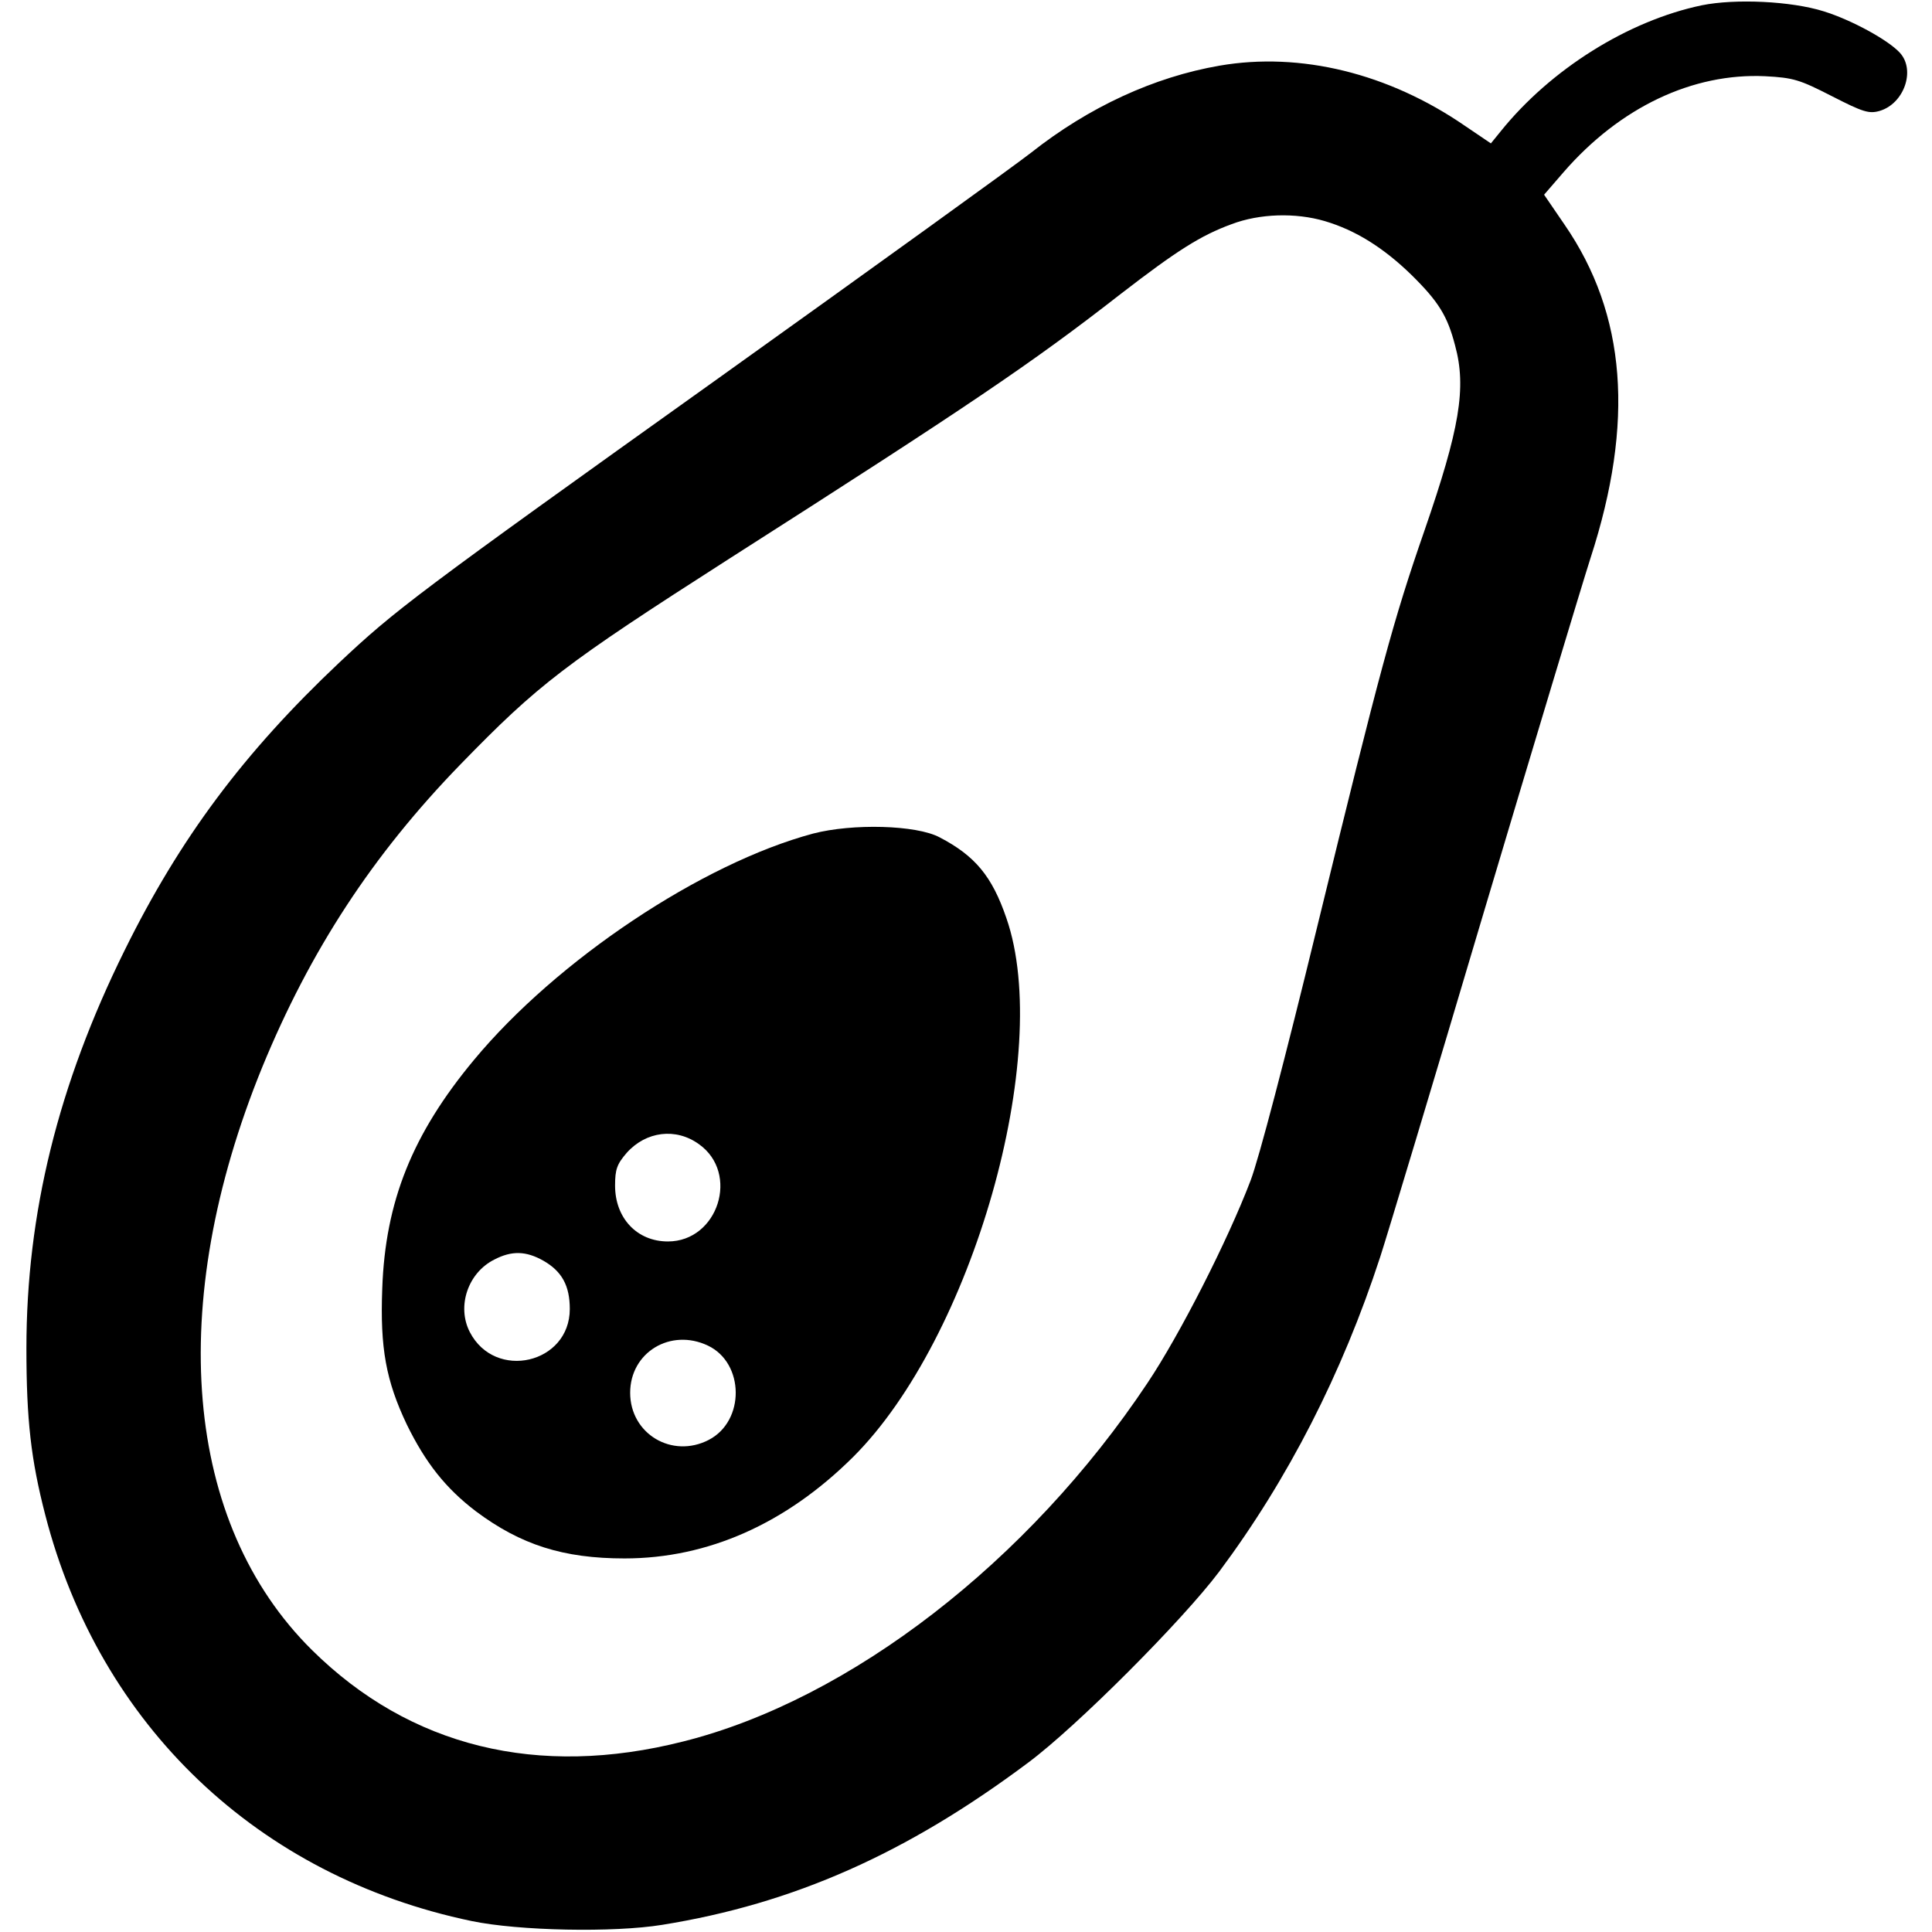
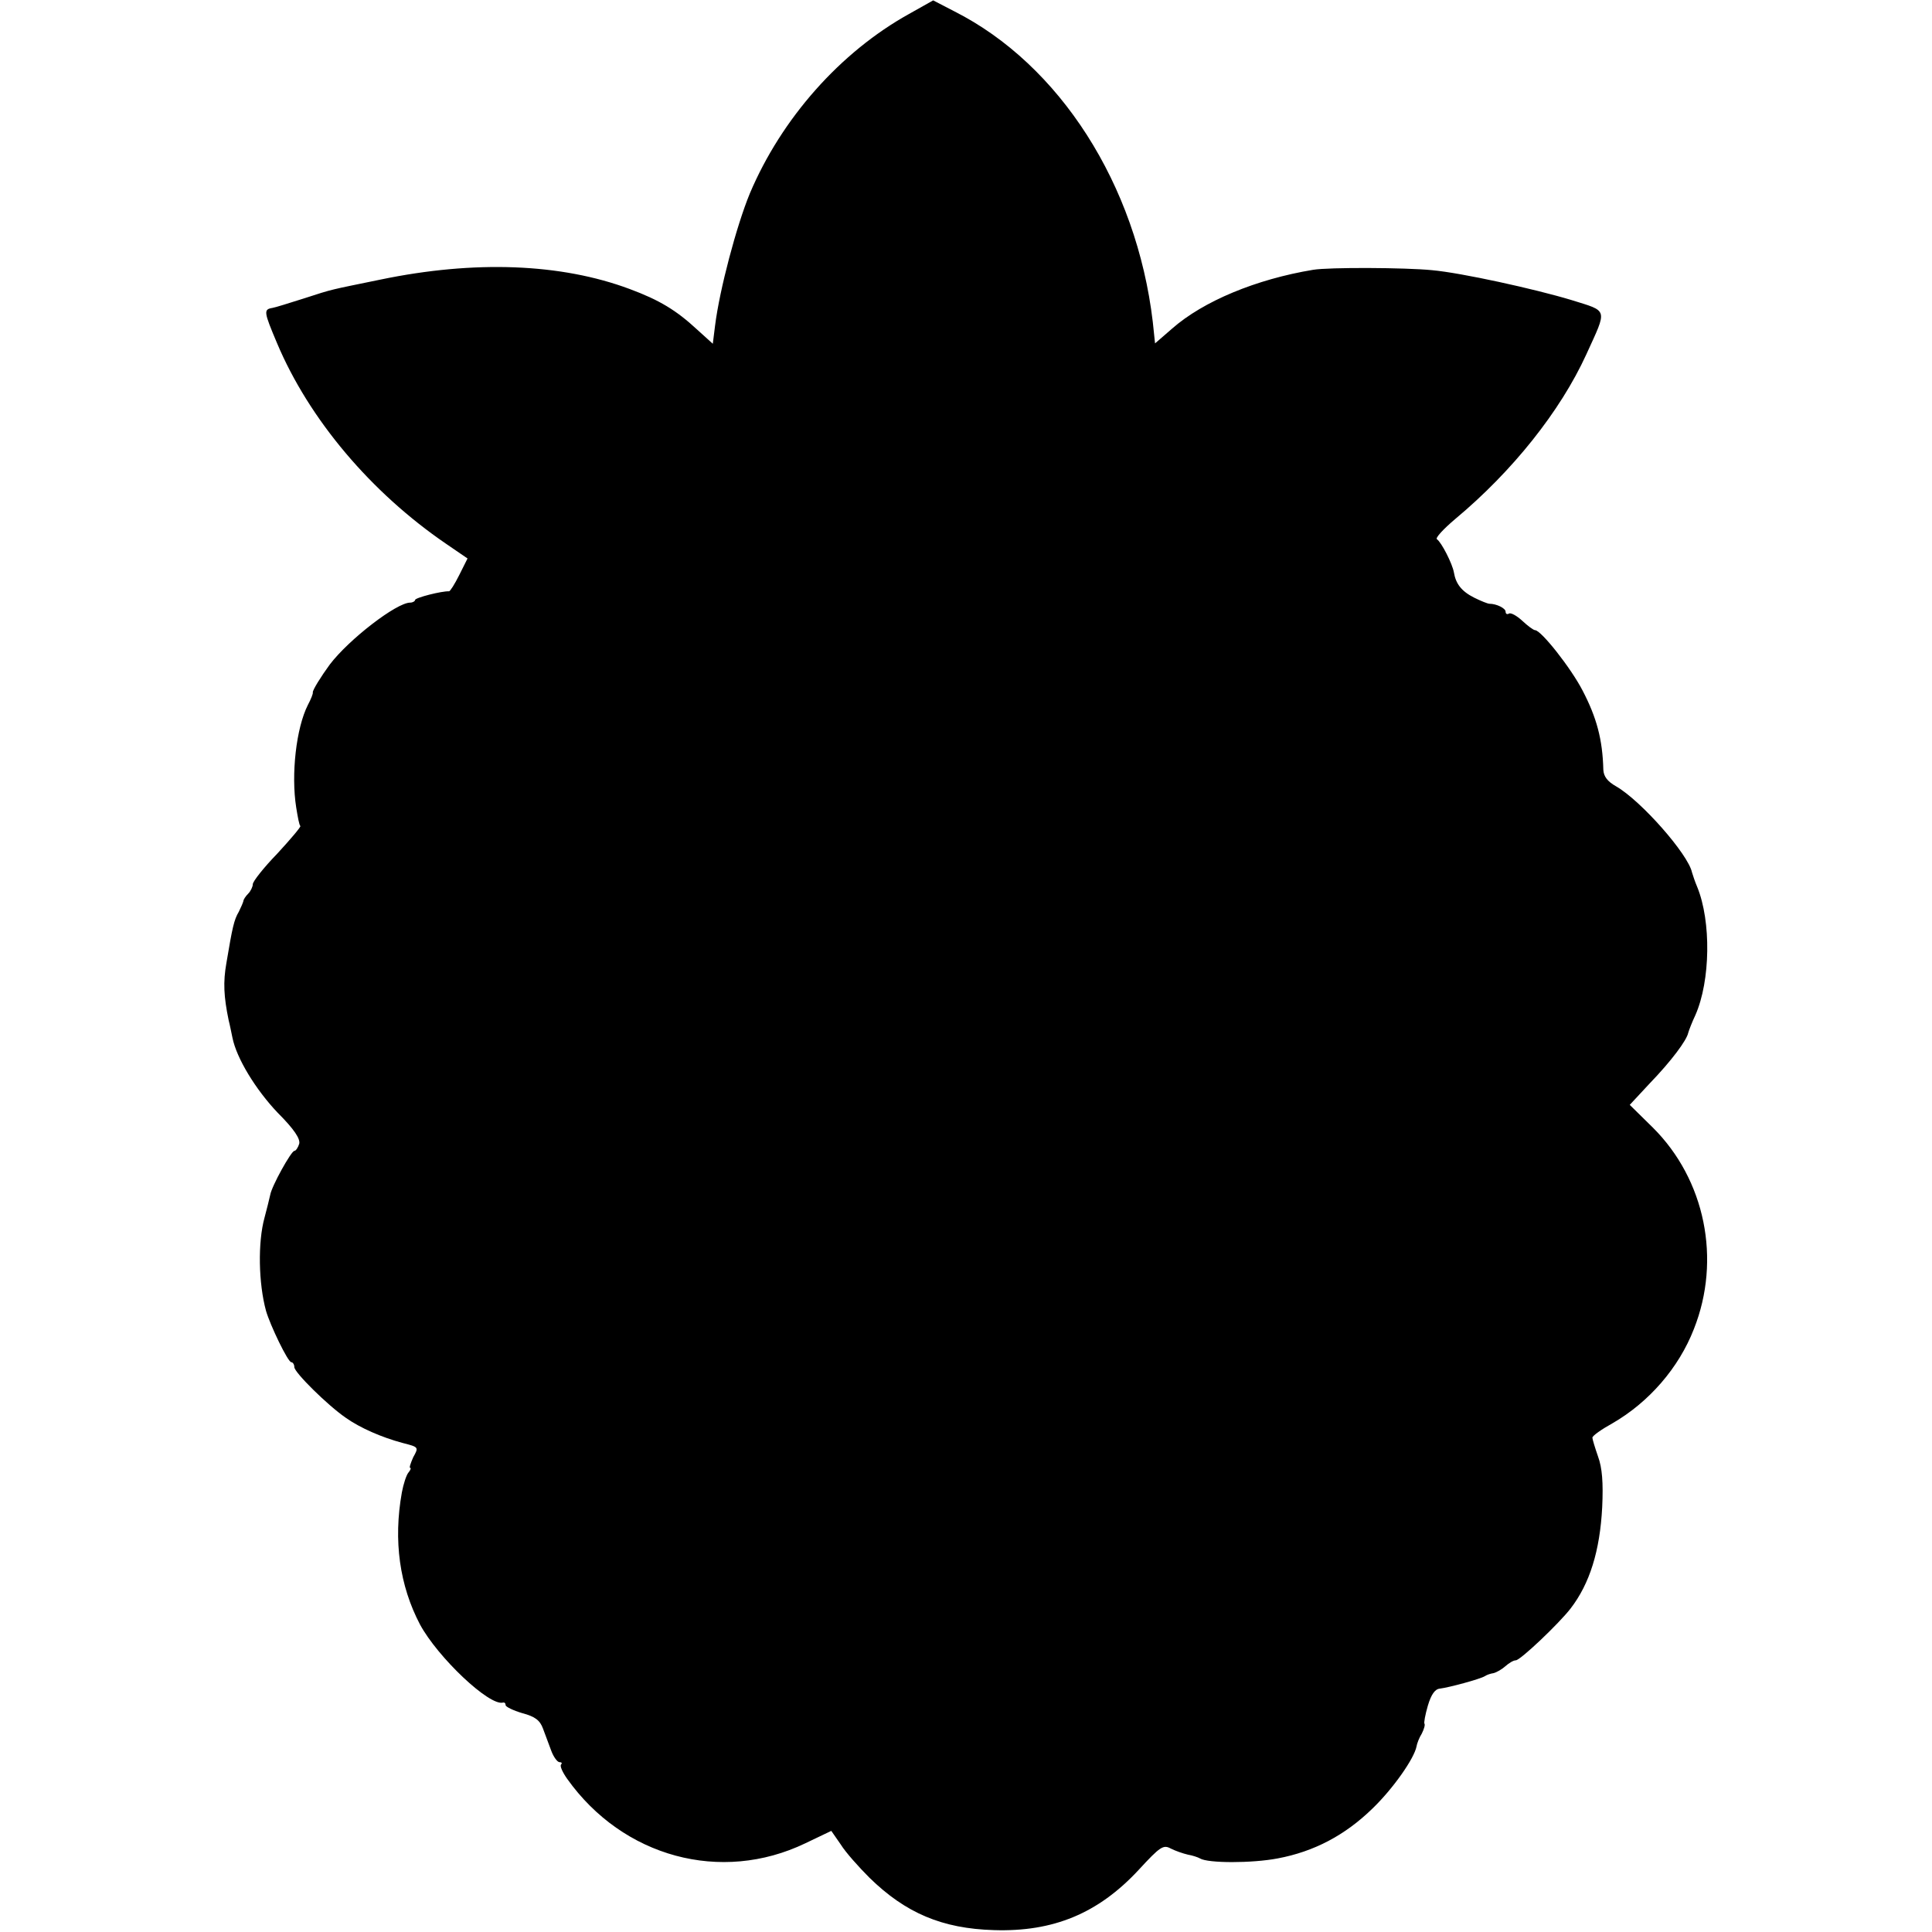
<svg xmlns="http://www.w3.org/2000/svg" version="1" width="682.667" height="682.667" viewBox="0 0 512 512">
-   <path d="M451 1.4c-19.6 4.1-40.1 17-53.3 33.4l-2.6 3.2-6.8-4.6c-20.3-14-43.7-19.7-65.1-16-17.4 3-34.7 11-50 23.1-4.2 3.3-41.5 30.2-82.9 59.8-80.4 57.4-85.5 61.3-100.5 75.4-25.2 23.8-42.1 46.4-56.8 76.2-17.6 35.6-26 69.7-26 105.4 0 19 1.2 29.5 5 44.2 14.4 55.8 56.4 95.8 113 107.6 12.5 2.6 37.6 3.1 50.5 1 34.8-5.6 64.8-18.9 97-43 12.9-9.6 40.9-37.7 50.6-50.6 18.2-24.4 32.6-52.5 42.7-83.5 1.7-5.2 14-46 27.2-90.5 13.3-44.6 26.1-87.1 28.5-94.6 11.7-36 9.5-64.6-6.9-88.4l-5.4-7.9 5.1-5.9c15-17.3 34.3-26.4 53.5-25.5 7.5.4 9.1.9 17.7 5.3 8.2 4.2 9.8 4.7 12.6 3.9 6.5-1.9 9.6-10.8 5.4-15.4-3.1-3.4-12.8-8.7-20.2-11C474.7.3 459.9-.4 451 1.4zm-99.9 57.2c8.1 2.4 15.5 7 23 14.3 7.2 7.1 9.5 10.9 11.5 18.6 3.1 11.3 1.2 22.2-8.1 49.1-8.3 23.9-11.7 36.5-28.5 105.3-8.3 34.1-15.4 61.3-17.6 67-6.1 16-18.8 40.9-27.3 53.6-31.5 47.3-78.8 83.9-123 95-38.6 9.8-72.5 1.4-98.4-24.2-34-33.6-38.9-91.5-13.2-154.5 12.7-30.9 29.2-56.2 52.5-80.2 20.8-21.4 27.5-26.5 71.2-54.5 63.6-40.6 80.2-51.8 103.8-70.2 14.9-11.5 21.2-15.5 29.4-18.5 7.4-2.8 16.9-3.1 24.7-.8z" />
-   <path d="M215.5 220.9c-29.5 7.9-67.9 33.5-89.9 60-16.3 19.6-23.5 37.5-24.3 60.6-.6 15.8 1 24.4 6.5 36 5 10.2 10.3 16.9 18.3 23 11.9 8.9 23.2 12.5 39.4 12.5 22.1 0 42.8-9.2 60.6-26.9 31.6-31.5 53.1-106.9 40.6-142.8-3.8-11.1-8.3-16.5-17.7-21.4-6.2-3.3-23.1-3.7-33.5-1zm-30.3 82.3c10.9 7.7 5.1 25.8-8.2 25.8-8.2 0-14-6.2-14-14.8 0-4.3.5-5.7 3.1-8.7 5.1-5.7 13-6.7 19.1-2.3zM144 334.1c4.9 2.8 7 6.6 7 12.8 0 14.5-19.8 19.1-26.5 6.1-3.5-6.8-.5-15.7 6.5-19.2 4.6-2.4 8.4-2.3 13 .3zm43.6 22.5c9.7 4.6 9.9 20 .2 25-9.7 5-20.8-1.6-20.8-12.5 0-10.7 10.7-17.2 20.6-12.5z" />
+   <path d="M240.9 3.7c-18.2 10.1-33.8 27.7-42.2 47.6-3.5 8.5-8 25.4-9.2 35l-.6 4.8-4.2-3.8c-5.5-5.1-10-7.8-17.8-10.7-18.2-6.8-41.1-7.7-66.1-2.5-13.6 2.8-12.3 2.4-20.3 5-3.8 1.2-7.6 2.4-8.3 2.5-2.4.4-2.3 1 1.2 9.3 8.5 20.2 24.9 39.6 44.8 53.2l5.7 3.9-2.2 4.4c-1.2 2.4-2.4 4.3-2.7 4.3-1.9-.1-9 1.7-9 2.3 0 .3-.6.7-1.3.7-3.6 0-16.2 9.7-21.3 16.4-2.2 3-4.6 6.8-4.5 7.4.1.3-.5 1.8-1.3 3.3-3.1 6.1-4.5 18.4-3.1 27.2.4 2.5.8 4.7 1.1 4.9.2.2-2.6 3.5-6.1 7.3-3.6 3.7-6.5 7.4-6.5 8.1 0 .7-.6 1.9-1.2 2.5-.7.7-1.3 1.6-1.3 2-.1.4-.6 1.6-1.2 2.8-1.3 2.2-1.7 4.1-3.3 13.6-.9 5.1-.7 8.9.6 15.2.3 1.1.7 3.2 1 4.6 1.1 5.5 6.2 13.8 12 19.9 4.4 4.4 6 6.9 5.7 8.2-.3 1-.9 1.9-1.3 1.9-.8 0-6 9.3-6.4 11.7-.2 1-.9 3.7-1.5 6-1.8 6.5-1.6 17.4.4 24.7 1.1 3.8 5.8 13.6 6.7 13.6.4 0 .8.6.8 1.3 0 1.4 8.8 10.1 13.6 13.4 3.8 2.7 9.5 5.2 15.1 6.7 4.3 1.1 4.3 1.1 2.8 3.8-.7 1.6-1.1 2.8-.8 2.8.3 0 .1.6-.5 1.3-.5.6-1.3 3-1.7 5.2-2.3 12.8-.6 24.7 4.8 35 4.7 8.7 18.4 21.7 22 20.7.4-.1.7.2.7.7 0 .4 2 1.4 4.4 2.1 3.4.9 4.7 1.9 5.5 4.1.6 1.6 1.6 4.3 2.2 5.9.6 1.6 1.6 3 2.2 3 .6 0 .7.3.4.6-.4.4.4 2.1 1.6 3.8 14.8 20.8 40.8 27.8 63.1 17.1l6.9-3.3 2.5 3.6c1.3 2.1 4.8 6 7.6 8.8 9.6 9.4 19.3 13.5 33 13.9 15.7.5 27.6-4.4 38.3-15.9 5.8-6.3 6.6-6.8 8.6-5.7 1.2.6 3.2 1.3 4.5 1.6 1.2.2 2.7.7 3.2 1 2.1 1.3 13.8 1.3 20.6 0 9.6-1.8 17.8-6.1 25.1-13.2 5.5-5.3 11.1-13.3 11.7-16.5.1-.7.7-2.3 1.4-3.4.6-1.2.9-2.3.7-2.6-.2-.2.2-2.4.9-4.8.9-3 1.9-4.4 3.2-4.5 2.4-.3 10.6-2.5 11.9-3.3.6-.4 1.6-.7 2.3-.8.8-.2 2.2-1 3.1-1.8 1-.9 2.2-1.6 2.8-1.6 1.2 0 11.4-9.7 14.5-13.7 5.1-6.6 7.8-15.3 8.4-26.9.3-6.5 0-10.4-1.1-13.4-.8-2.3-1.5-4.6-1.5-5 0-.5 2.4-2.2 5.3-3.8 9.7-5.6 17.6-14.7 21.6-25 7.3-18.4 3-39.6-10.9-53.4l-6.1-6 5.3-5.7c5.7-5.9 9.8-11.4 10.2-13.4.2-.7 1-2.8 1.9-4.7 4-9.1 4.2-24.8.5-33.9-.6-1.4-1.2-3.2-1.4-3.9-1-4.8-13.5-19-20.1-22.8-2.3-1.3-3.3-2.6-3.4-4.4-.2-8.1-1.8-13.9-5.5-21-3.1-6-11-16-12.6-16-.4 0-1.9-1.1-3.4-2.5-1.4-1.3-3-2.2-3.5-1.9-.5.3-.9.1-.9-.5 0-.9-2.4-2.1-4.3-2.1-.4 0-2.2-.7-4-1.6-3.4-1.7-4.9-3.7-5.4-6.7-.4-2.3-3.3-8-4.5-8.8-.5-.3 1.7-2.7 4.9-5.4 15.1-12.6 27.8-28.5 34.7-43.6 5.6-12.3 5.9-11.3-4-14.4-9.6-2.9-29.1-7.2-36.9-7.9-7-.7-27.3-.8-31.5-.1-15.1 2.5-29.1 8.3-37.4 15.6l-4.5 3.9-.6-5.7c-4.3-36.4-24.7-68.2-52.6-82.3L247.3.1l-6.4 3.6z" />
</svg>
